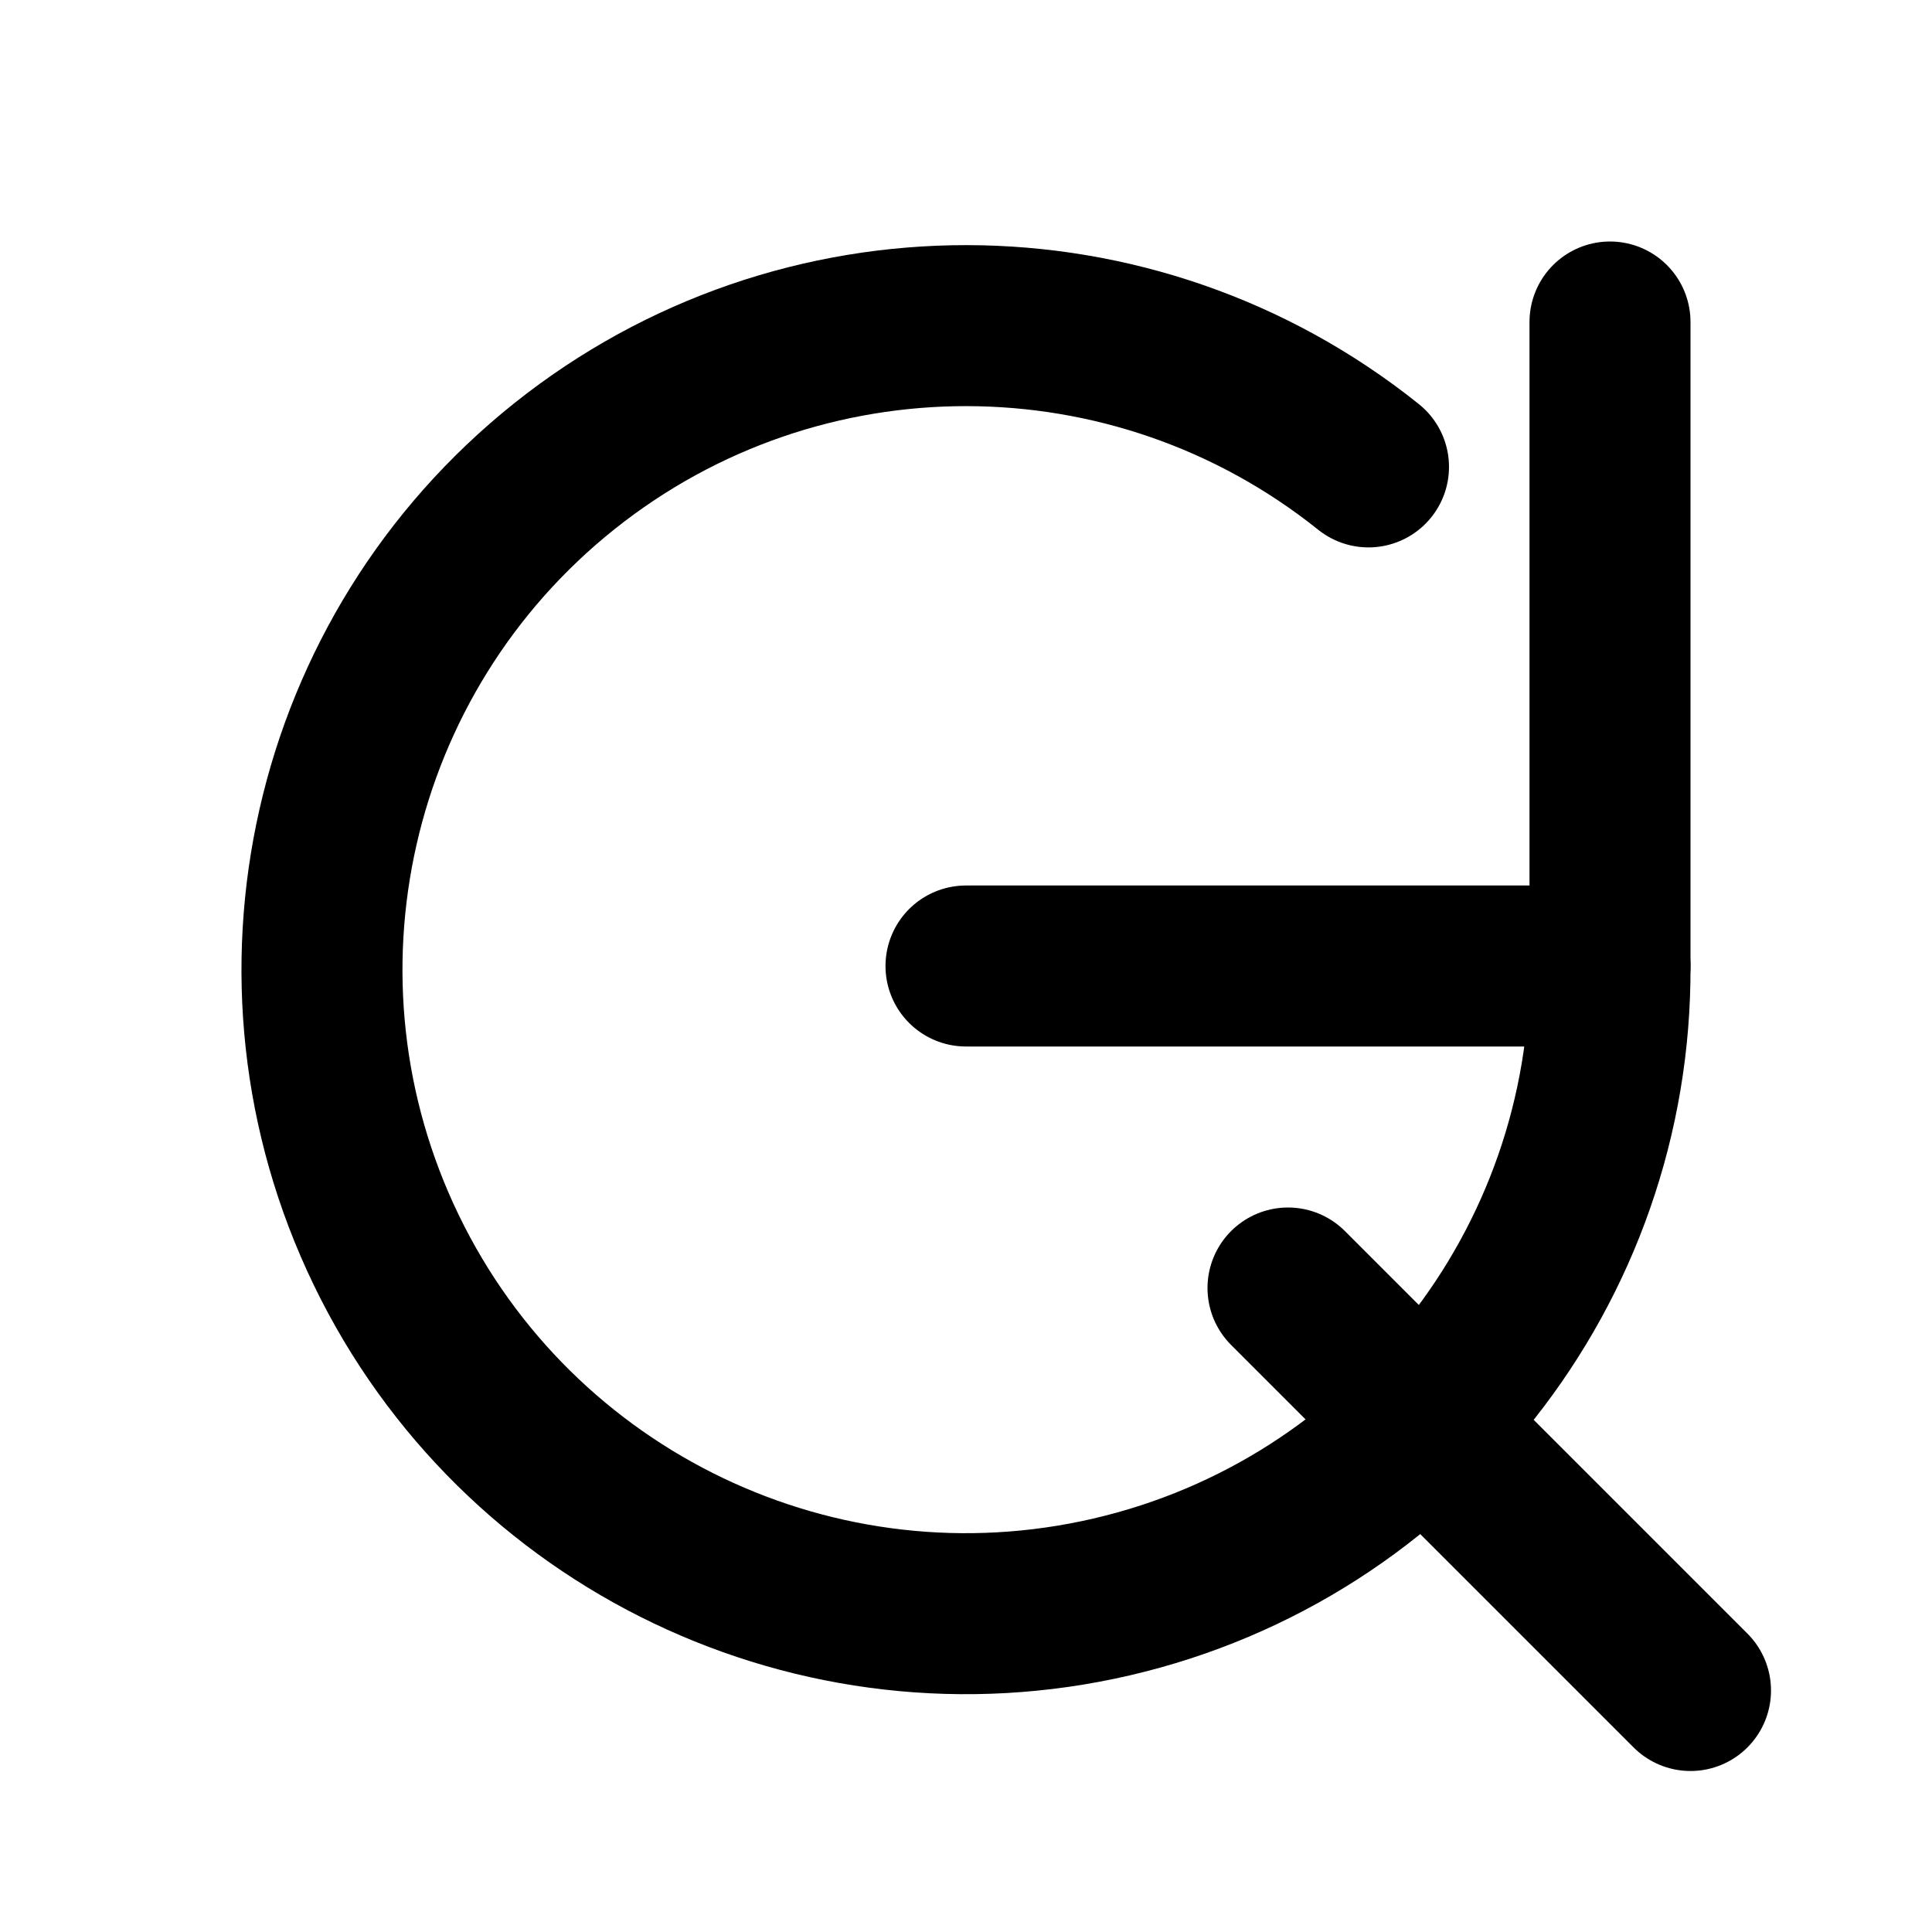
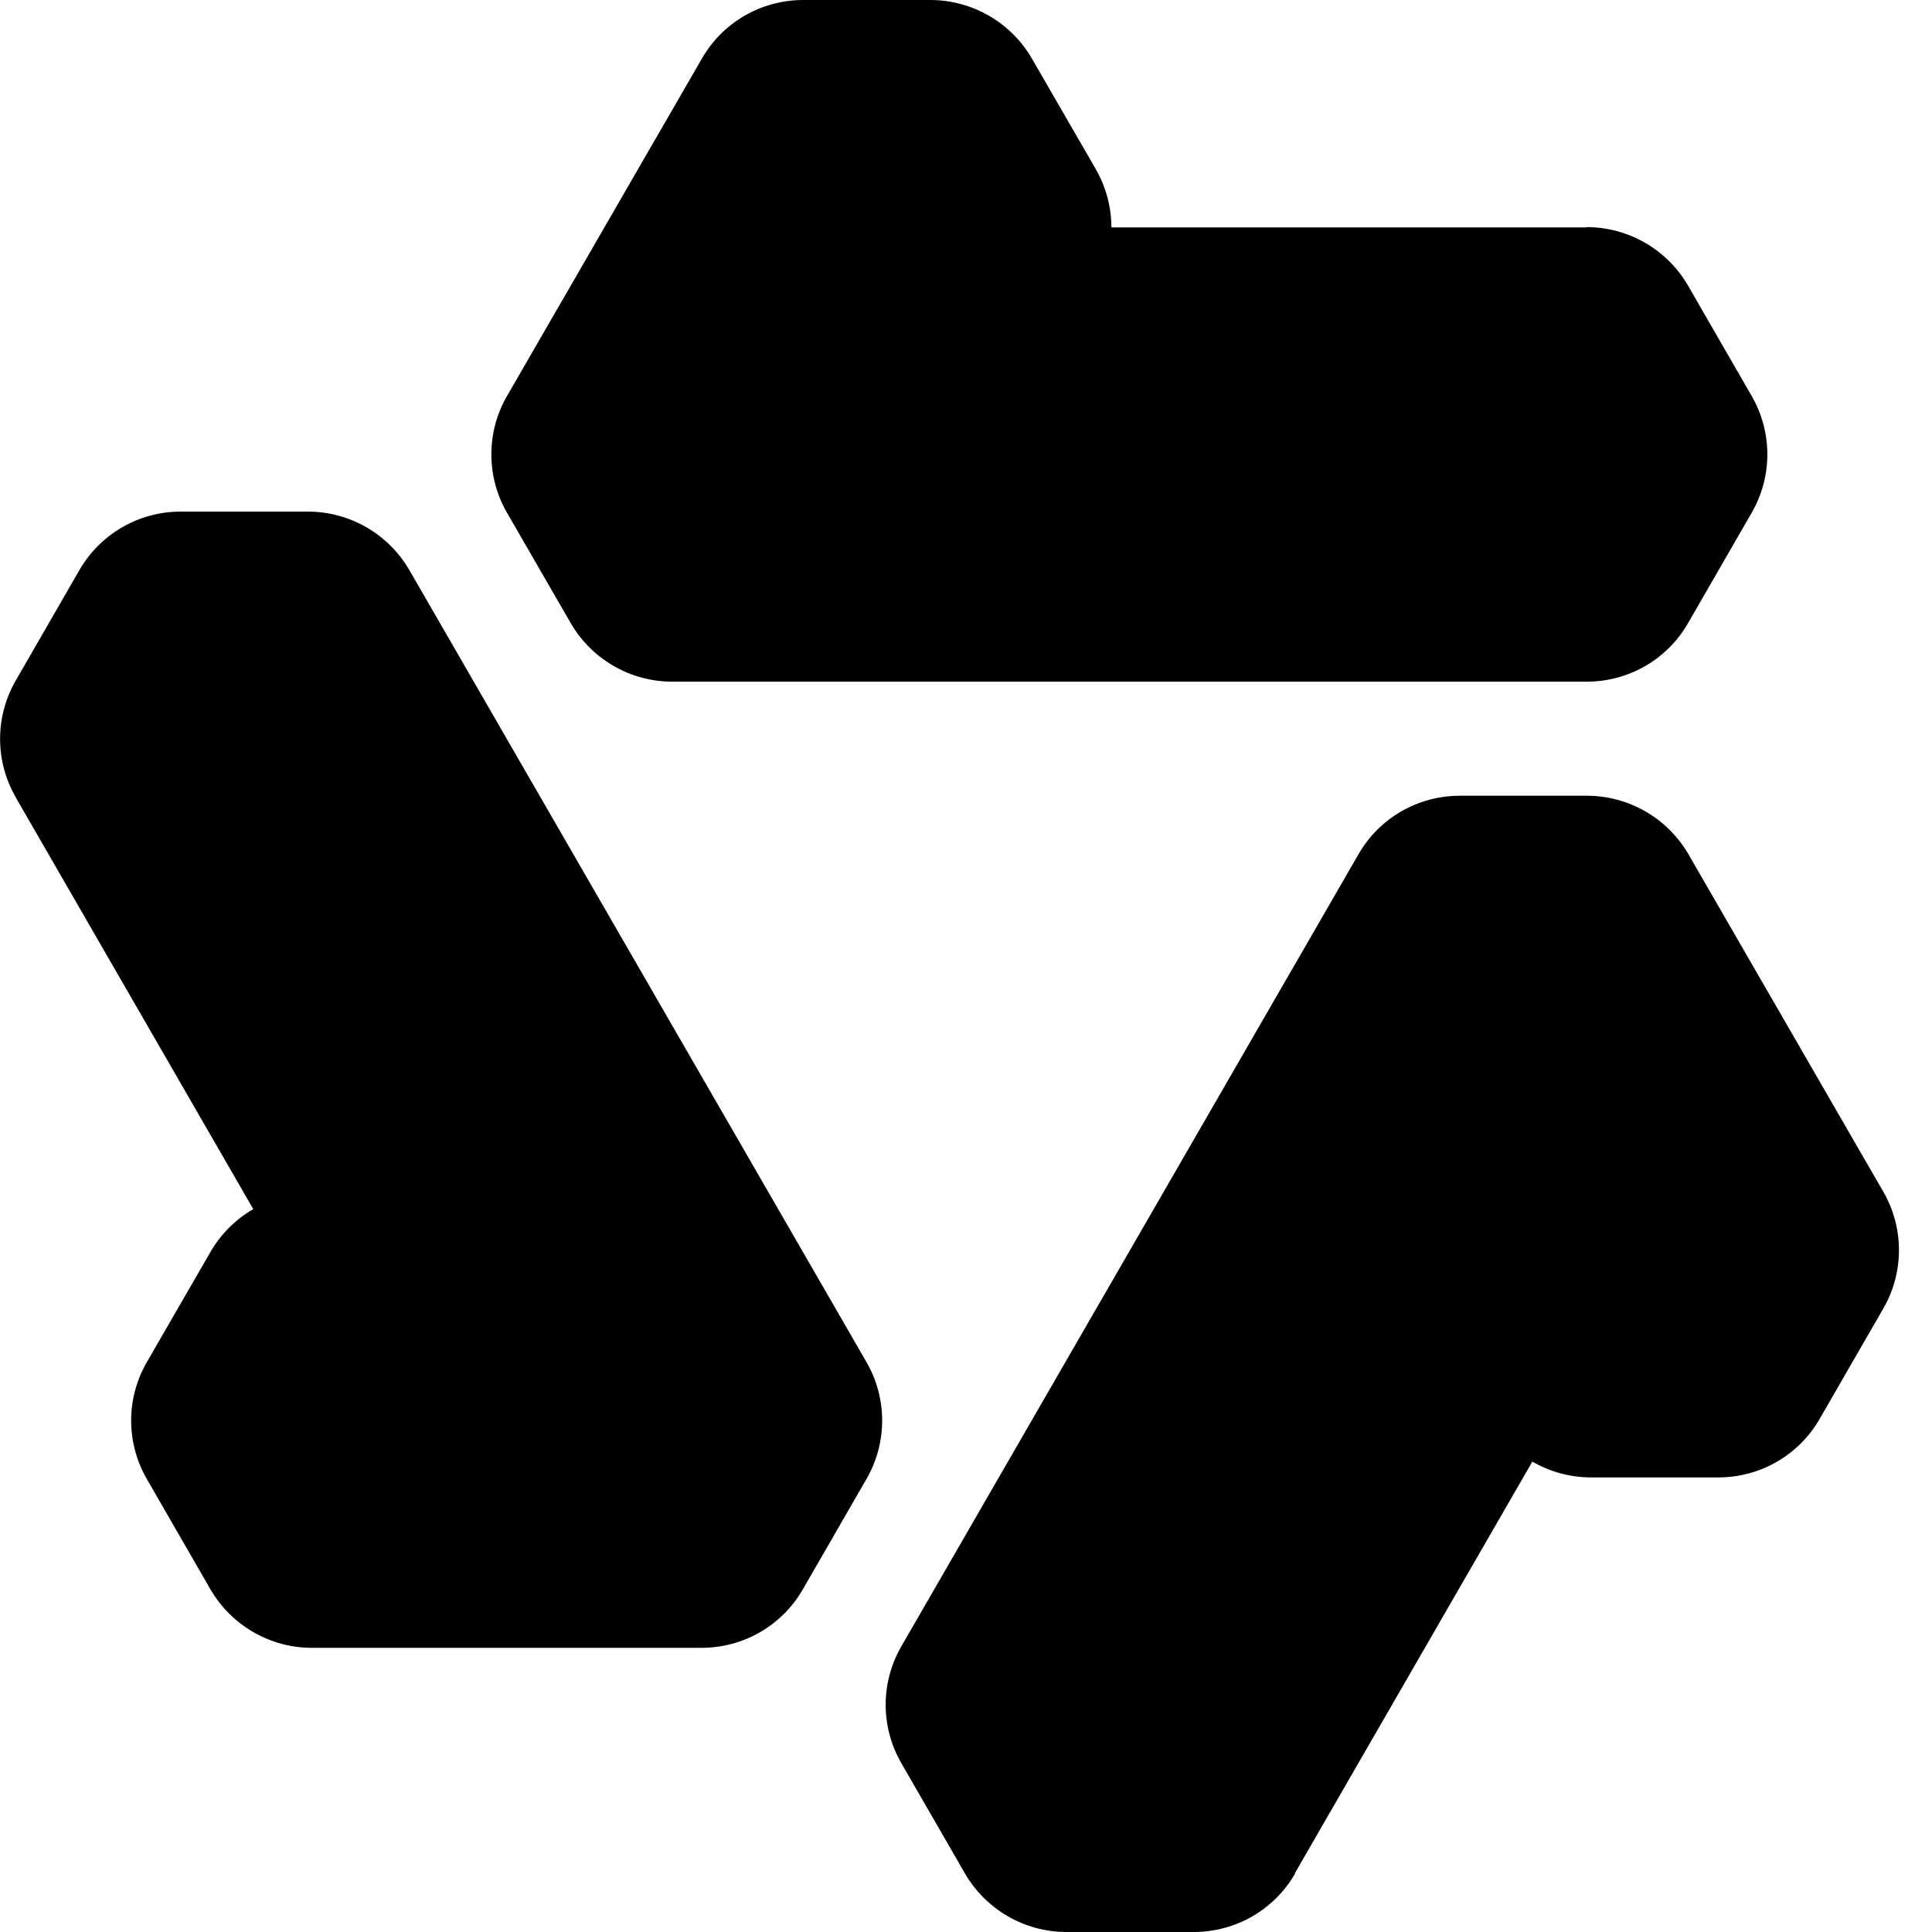
- <svg xmlns="http://www.w3.org/2000/svg" width="24" height="24" viewBox="0 0 24 24" fill="none" stroke="currentColor" stroke-width="2" stroke-linecap="round" stroke-linejoin="round">
-   <path d="M20 12a8 8 0 1 1-3-6.2" />
-   <path d="M20 4v8h-8m4 4 5 5" />
+ <svg xmlns="http://www.w3.org/2000/svg" viewBox="0 0 24 24" fill="currentColor" fill-rule="evenodd">
+   <path d="M19.713 2.825h-5.907c0-.251-.066-.503-.196-.728L12.819.728A1.46 1.46 0 0 0 11.559 0h-1.58c-.52 0-1 .275-1.26.728l-2.42 4.19a1.45 1.45 0 0 0 0 1.453l.791 1.37c.26.448.74.727 1.26.727h11.36c.52 0 1-.275 1.26-.728l.79-1.37a1.45 1.45 0 0 0 0-1.451l-.79-1.37a1.46 1.46 0 0 0-1.26-.728zM.195 9.905l2.951 5.115a1.46 1.46 0 0 0-.531.531l-.791 1.37a1.45 1.45 0 0 0 0 1.452l.79 1.37c.26.448.74.727 1.26.727h4.84c.52 0 1-.275 1.26-.728l.79-1.37a1.45 1.45 0 0 0 0-1.451L5.086 7.083a1.46 1.46 0 0 0-1.26-.728h-1.58c-.52 0-1 .276-1.26.728l-.79 1.37a1.45 1.45 0 0 0 0 1.452m15.888 13.367 2.951-5.115c.217.125.469.196.728.196h1.582c.52 0 1-.275 1.26-.728l.79-1.37a1.45 1.45 0 0 0 0-1.451l-2.42-4.191a1.46 1.46 0 0 0-1.259-.728h-1.582c-.52 0-1 .276-1.259.728l-5.678 9.838a1.45 1.45 0 0 0 0 1.452l.79 1.37c.26.448.74.727 1.26.727h1.582c.52 0 1-.275 1.26-.728z" />
</svg>
